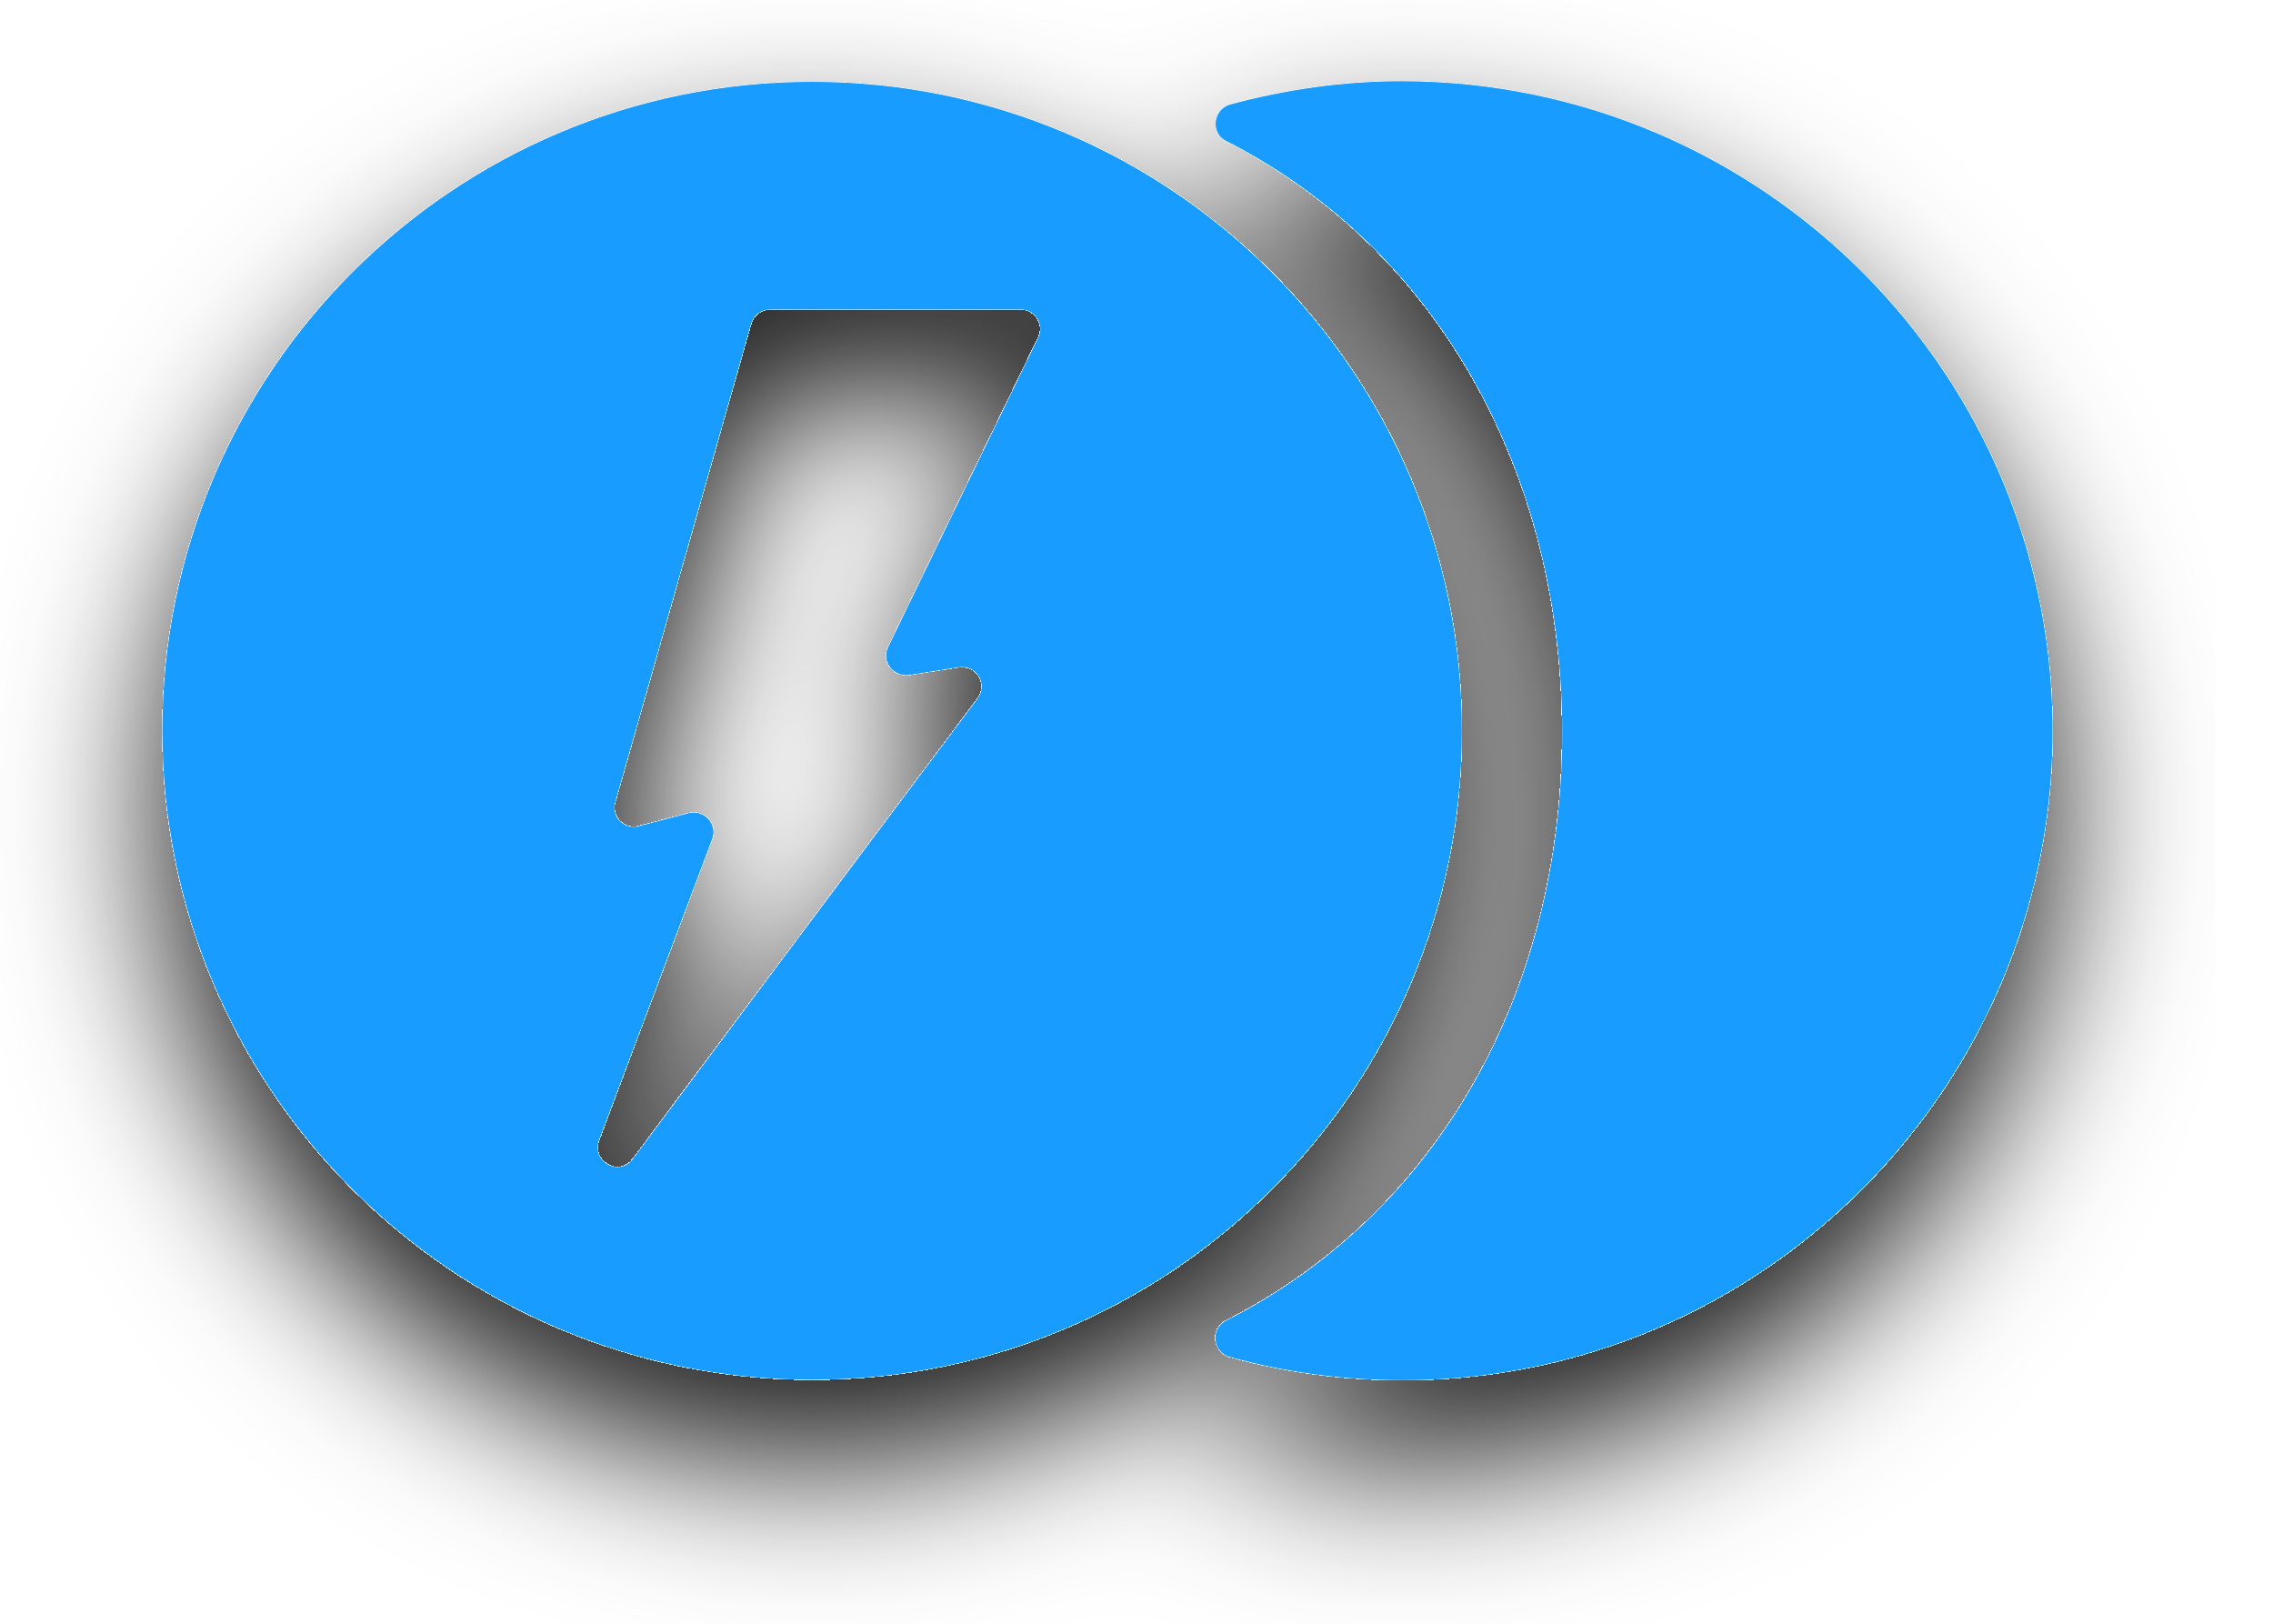
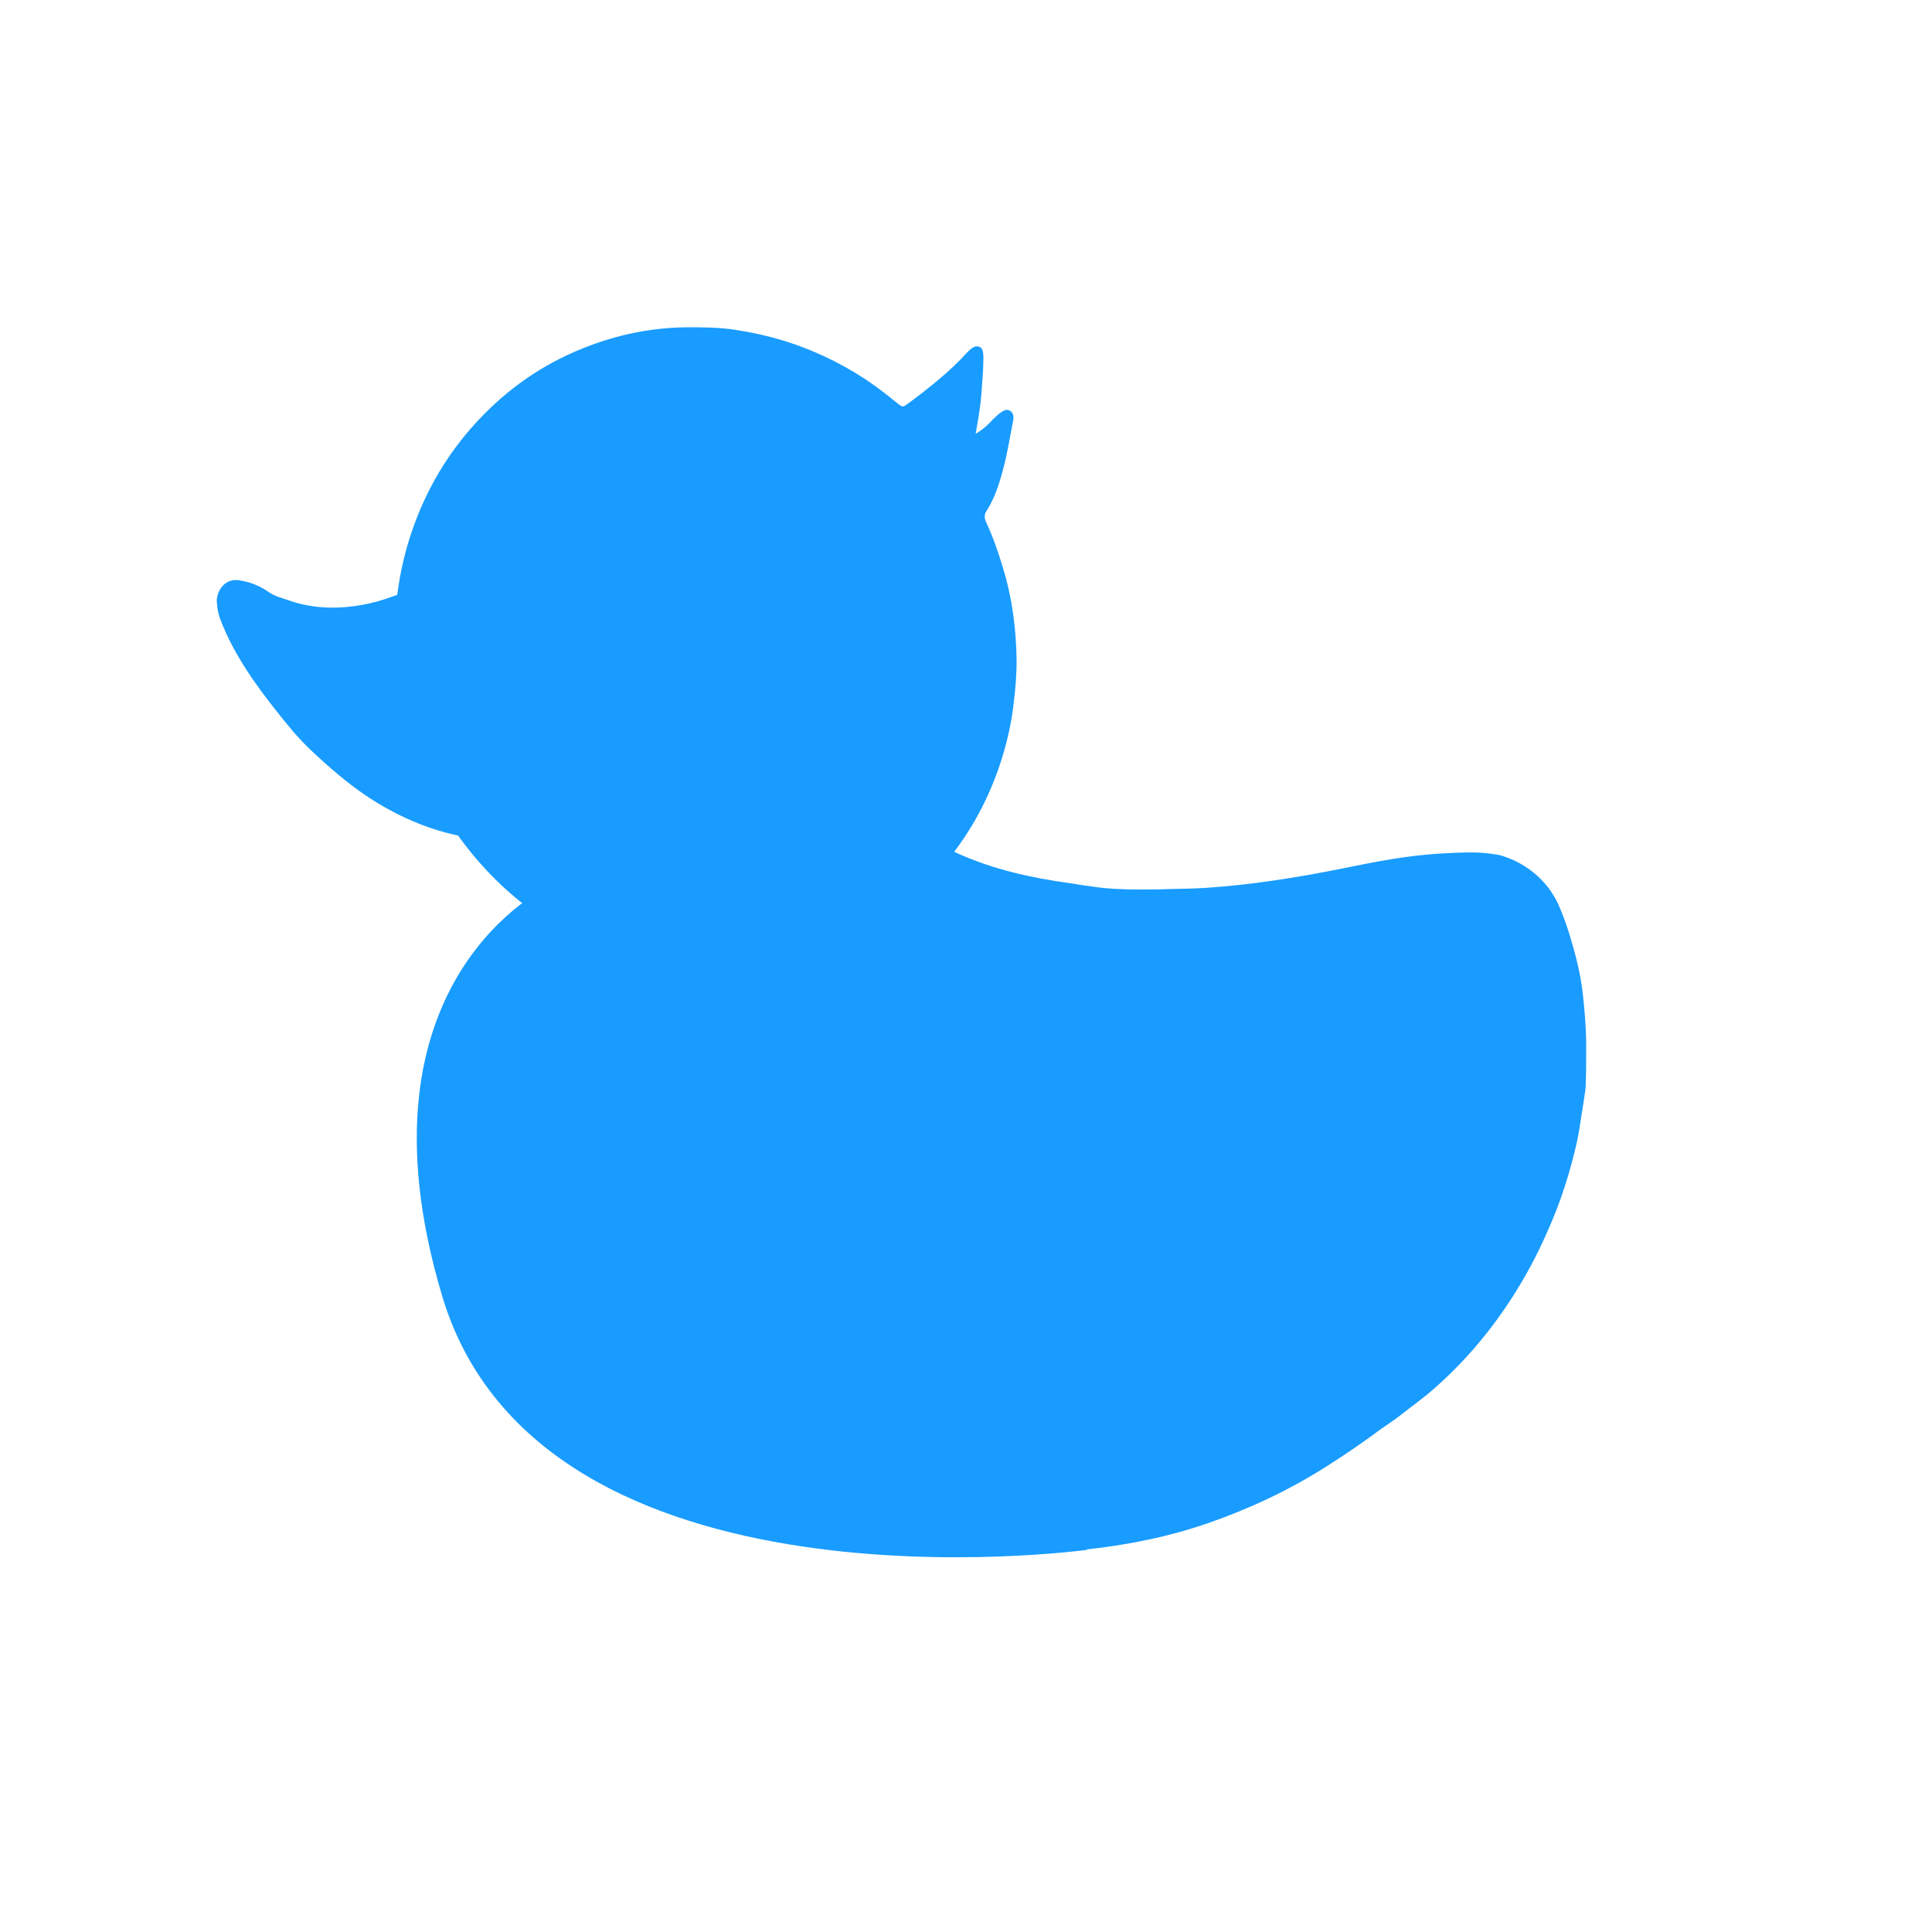
- <svg xmlns="http://www.w3.org/2000/svg" width="28" height="20" viewBox="0 0 28 20" fill="none">
-   <g id="Group 85" filter="url(#filter0_d_3430_124)">
-     <path id="Vector" d="M25.284 9.121C25.22 13.341 21.834 16.826 17.6 16.994C16.751 17.026 15.927 16.93 15.15 16.714C14.942 16.658 14.902 16.37 15.102 16.267C17.728 14.932 19.244 12.202 19.244 9.021C19.244 5.839 17.72 3.07 15.102 1.735C14.91 1.639 14.942 1.352 15.15 1.288C15.831 1.104 16.543 1 17.272 1C21.738 1.008 25.348 4.653 25.284 9.121Z" fill="#199CFF" />
-     <path id="Vector_2" d="M10.004 1.008C5.586 1.008 2 4.589 2 9.001C2 13.413 5.586 16.994 10.004 16.994C14.422 16.994 18.008 13.413 18.008 9.001C18.008 4.589 14.422 1.008 10.004 1.008ZM12.79 4.157L10.941 7.97C10.853 8.146 11.005 8.338 11.197 8.314L11.813 8.218C12.029 8.186 12.173 8.425 12.045 8.601L7.795 14.276C7.627 14.5 7.283 14.308 7.379 14.044L8.772 10.336C8.844 10.152 8.675 9.968 8.483 10.016L7.867 10.176C7.691 10.224 7.523 10.056 7.579 9.88L9.252 3.989C9.284 3.885 9.372 3.813 9.484 3.813H12.582C12.75 3.813 12.87 3.997 12.79 4.157Z" fill="#199CFF" />
+ <svg xmlns="http://www.w3.org/2000/svg" version="1.1" x="0px" y="0px" viewBox="0 0 500 500" style="enable-background:new 0 0 500 500;" xml:space="preserve">
+   <style type="text/css">
+ 	.st0{fill:#199CFF;}
+ </style>
+   <g id="BACKGROUND">
+ </g>
+   <g id="OBJECTS">
+     <g>
+       <path class="st0" d="M142.5,229.1c0,0-52.7,23.8-28.1,106.2c25.4,85.3,166.9,65.8,166.9,65.8l-83.4-119.3L142.5,229.1z" />
+       <g>
+         <g>
+           <g>
+             <path class="st0" d="M250.2,401.5c5.8,0.9,11.6,0.6,17.5,0.4c4.5-0.1,9-0.4,13.5-0.9c10.8-1.2,21.4-3.3,31.7-6.9       c10.6-3.7,20.6-8.4,30.1-14.4c4.9-3.1,9.6-6.3,14.3-9.8c1.3-0.9,2.6-1.8,3.9-2.7c2.8-2.2,5.7-4.3,8.4-6.5       c8.4-7.1,15.6-15.4,21.6-24.7c3.5-5.4,6.5-11,9.1-16.9c3.5-7.7,6.1-15.8,7.9-24c0.6-2.8,0.9-5.6,1.4-8.4       c0.1-0.9,0.3-1.7,0.4-2.6c0.2-1.3,0.4-2.5,0.4-3.8c0.1-3.2,0.1-6.5,0.1-9.7c0-4.6-0.4-9.1-0.9-13.7c-0.6-5.1-1.9-10.1-3.4-15       c-0.8-2.6-1.7-5.1-2.8-7.6c-0.6-1.4-1.4-2.7-2.2-3.9c-3.2-4.4-7.5-7.4-12.7-9c-0.8-0.2-1.5-0.3-2.3-0.4       c-4.5-0.7-9-0.3-13.5-0.1c-8.5,0.5-16.7,2.1-25,3.8c-11.9,2.4-23.8,4.3-35.9,5.1c-3.2,0.2-6.5,0.2-9.7,0.3       c-2.2,0.1-4.4,0.1-6.6,0.1c-0.6,0-1.1,0-1.7,0c-2,0-3.9-0.1-5.9-0.2c-1.3-0.1-2.7-0.2-4-0.4c-2.3-0.3-4.5-0.6-6.8-1       c-10.2-1.4-20.2-3.6-29.6-7.9c-1-0.4-2-1-2.9-1.6c-6.7-4.1-13.6-7.8-21.3-9.5c-3.6-0.8-7.3-1.1-11.1-1       c-13.1,0.5-25.4,4-37.1,9.8c-5.8,2.8-11.3,6.1-16.3,10.1c-4,3.2-8.1,6.3-11.9,9.7c-4.7,4.1-9.3,8.3-13.5,12.9       c-6.6,7.3-12.2,15.3-15.8,24.6c-0.5,1.3-1.2,2.6-1.8,3.8c-1.3,2.7-2.1,5.6-2.1,8.7c0,2.4,0.1,4.7,0.1,7.1       c-0.1,5.9,0.9,11.6,2.3,17.3c1.4,5.5,3.3,10.9,5.9,16c2.5,4.9,5.3,9.7,8.9,14c3.2,3.8,6.4,7.7,10.1,11c3.1,2.7,6.2,5.4,9.4,7.9       c10,7.8,20.8,14.4,32,20.2c9.4,4.8,19.1,8.6,29.2,11.8c4.5,1.4,9,2.9,13.7,3.8c2.3,0.5,4.6,1,7,1.4c3.7,0.7,7.5,1.3,11.2,1.8       C245.5,401.2,247.9,401.3,250.2,401.5z" />
+           </g>
+         </g>
+         <g>
+           <path class="st0" d="M252.5,112.3c0.2-1.3,0.4-2.4,0.6-3.5c0.4-2.3,0.7-4.7,0.9-7c0.2-3,0.5-6,0.5-9c0-0.6,0-1.1-0.1-1.7      c-0.2-1.4-1.5-1.9-2.7-1.1c-0.6,0.4-1.1,0.9-1.6,1.4c-3.5,3.9-7.5,7.2-11.6,10.4c-1.3,1-2.6,2-4,3c-0.7,0.5-1,0.5-1.7,0      c-1.3-1-2.6-2.1-3.9-3.1c-6.3-4.9-13.3-8.8-20.8-11.7c-5.7-2.2-11.6-3.7-17.6-4.6c-4.2-0.7-8.5-0.7-12.8-0.7      c-10.1,0.1-19.7,2.3-28.9,6.3c-10.4,4.5-19.2,11.1-26.7,19.6c-7.4,8.4-12.7,18-16.1,28.7c-1.7,5.4-2.8,10.8-3.4,16.4      c-0.6,5.3-0.6,10.6-0.3,15.8c0.7,9.5,2.9,18.7,6.6,27.5c3.1,7.4,7.1,14.2,12.1,20.5c7.3,9.3,16.2,16.8,26.6,22.5      c6.5,3.5,13.3,6.1,20.5,7.8c4,0.9,8,1.6,12.2,1.8c2.4,0.1,4.7,0.3,7.1,0.3c9.7-0.4,19.1-2.2,28.1-6c10-4.2,18.6-10.3,26-18.2      c0.6-0.6,1.3-1.2,1.4-2.1c0.1-0.6,0.6-0.9,0.9-1.3c6.7-7.7,11.6-16.5,14.9-26.2c1.8-5.4,3.1-10.9,3.7-16.6      c0.4-3.5,0.7-6.9,0.7-10.4c-0.1-8.1-1.1-16.2-3.5-24c-1.2-4.1-2.6-8.1-4.4-12c-0.5-1.1-0.5-2,0.2-3c2.2-3.5,3.4-7.5,4.4-11.4      c1-3.9,1.6-7.9,2.4-11.8c0-0.2,0-0.3,0.1-0.5c0-0.8-0.1-1.6-0.9-2.1c-0.7-0.4-1.4-0.2-2,0.2c-0.9,0.5-1.6,1.3-2.4,2      C255.8,109.9,254.4,111.1,252.5,112.3z" />
+           <g>
+             <path class="st0" d="M62,150.2c2.6,0.4,5,1.3,7.2,2.8c1,0.7,2,1.2,3.2,1.6c1.2,0.4,2.4,0.8,3.6,1.2c6,1.8,12,1.8,18,0.7       c2.6-0.5,5.1-1.2,7.5-2.1c2.8-1,5.5-1.9,8.3-2.8c2.5-0.8,5-1.4,7.6-1.8c8.4-1.2,14.7,3,17.9,9.5c1.5,3.1,2.4,6.5,2.6,10       c0.3,4,0,7.9-1.1,11.7c-0.1,0.1-0.3,0.3-0.1,0.5c0.2,0.2,0.4,0.1,0.5,0c0.5-0.1,1.1-0.1,1.6-0.2c1.9-0.1,3.8-0.3,5.6,0.2       c5.8,1.5,9.9,5.2,12,10.7c1.2,3.2,1.2,6.5,0,9.7c-1.2,3.2-3.2,6-5.9,8.1c-4.6,3.6-9.8,6-15.7,6.8c-4.2,0.5-8.4,0.7-12.5,0.1       c-9.7-1.4-18.5-5.1-26.7-10.4c-5.5-3.6-10.4-7.9-15.2-12.4c-3.5-3.3-6.5-7.1-9.5-10.9c-4-5.1-7.8-10.4-10.8-16.1       c-1.2-2.3-2.3-4.7-3.2-7.1c-0.5-1.4-0.7-2.9-0.8-4.4C56.1,152.9,58.2,149.5,62,150.2z" />
+           </g>
+         </g>
+       </g>
+     </g>
  </g>
-   <defs>
-     <filter id="filter0_d_3430_124" x="0" y="0" width="27.285" height="20" filterUnits="userSpaceOnUse" color-interpolation-filters="sRGB">
-       <feFlood flood-opacity="0" result="BackgroundImageFix" />
-       <feColorMatrix in="SourceAlpha" type="matrix" values="0 0 0 0 0 0 0 0 0 0 0 0 0 0 0 0 0 0 127 0" result="hardAlpha" />
-       <feOffset dy="1" />
-       <feGaussianBlur stdDeviation="1" />
-       <feComposite in2="hardAlpha" operator="out" />
-       <feColorMatrix type="matrix" values="0 0 0 0 0 0 0 0 0 0 0 0 0 0 0 0 0 0 0.9 0" />
-       <feBlend mode="normal" in2="BackgroundImageFix" result="effect1_dropShadow_3430_124" />
-       <feBlend mode="normal" in="SourceGraphic" in2="effect1_dropShadow_3430_124" result="shape" />
-     </filter>
-   </defs>
+   <g id="DESIGNED_BY_FREEPIK">
+ </g>
</svg>
